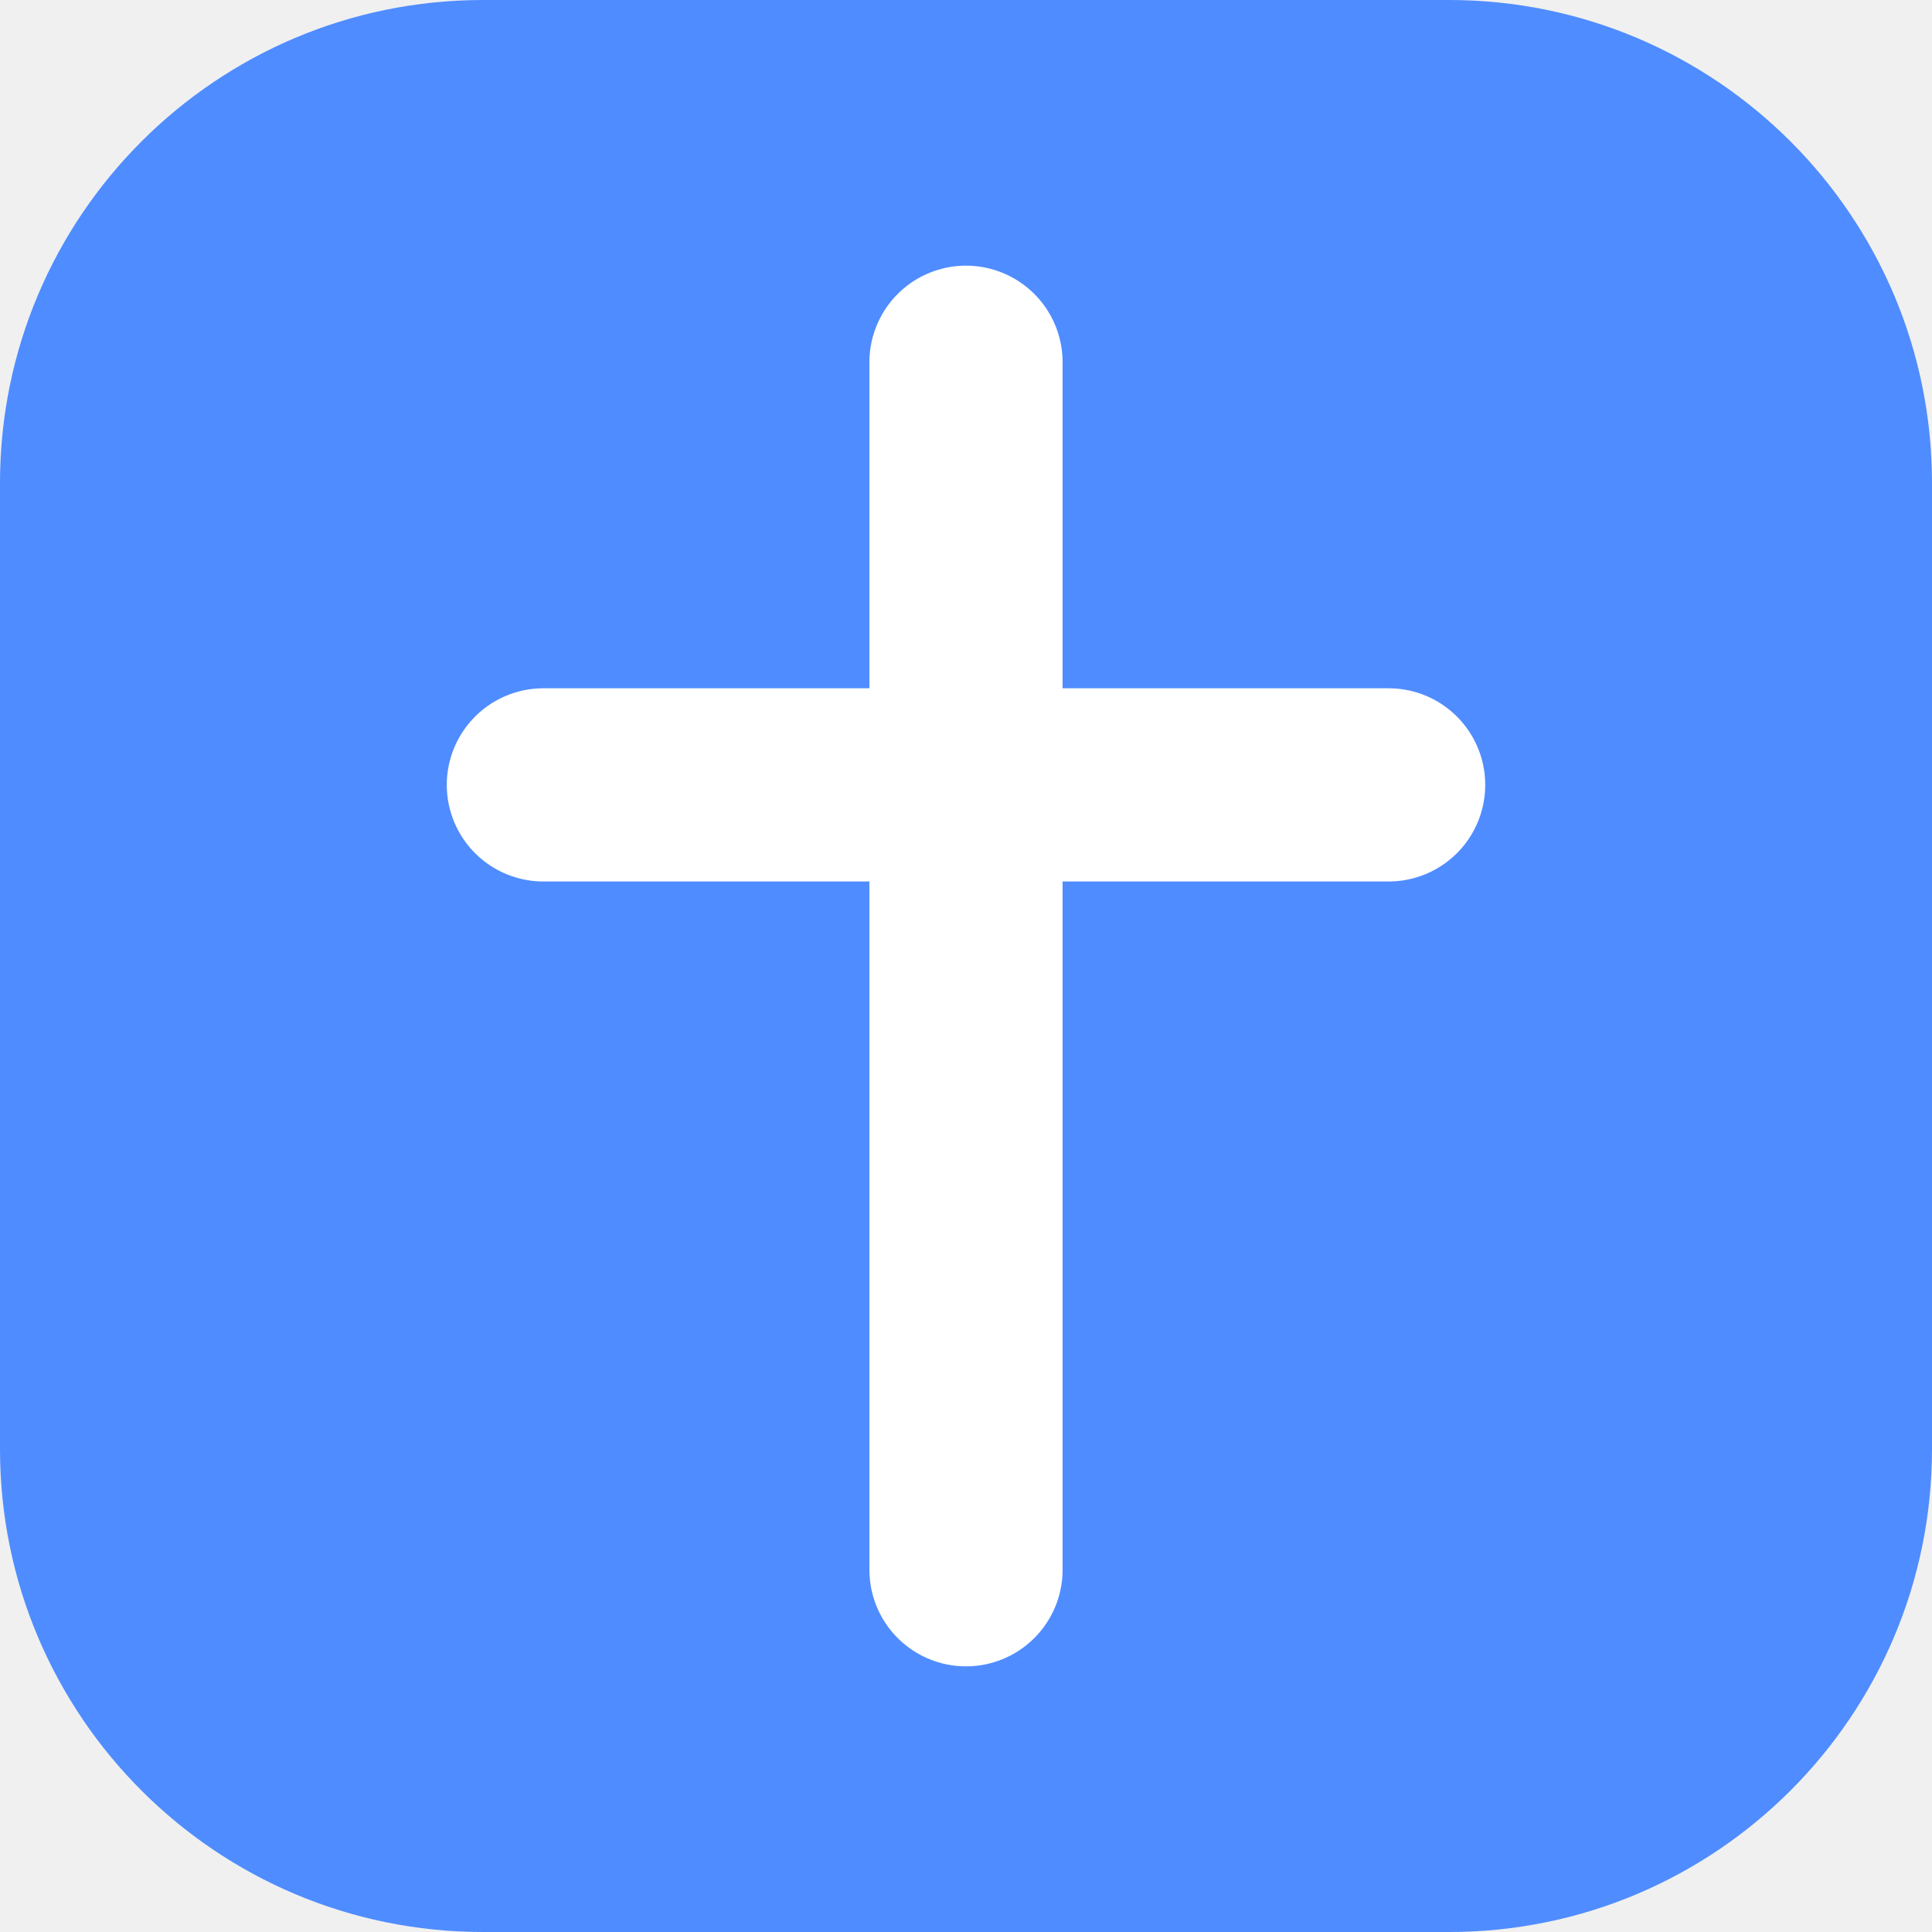
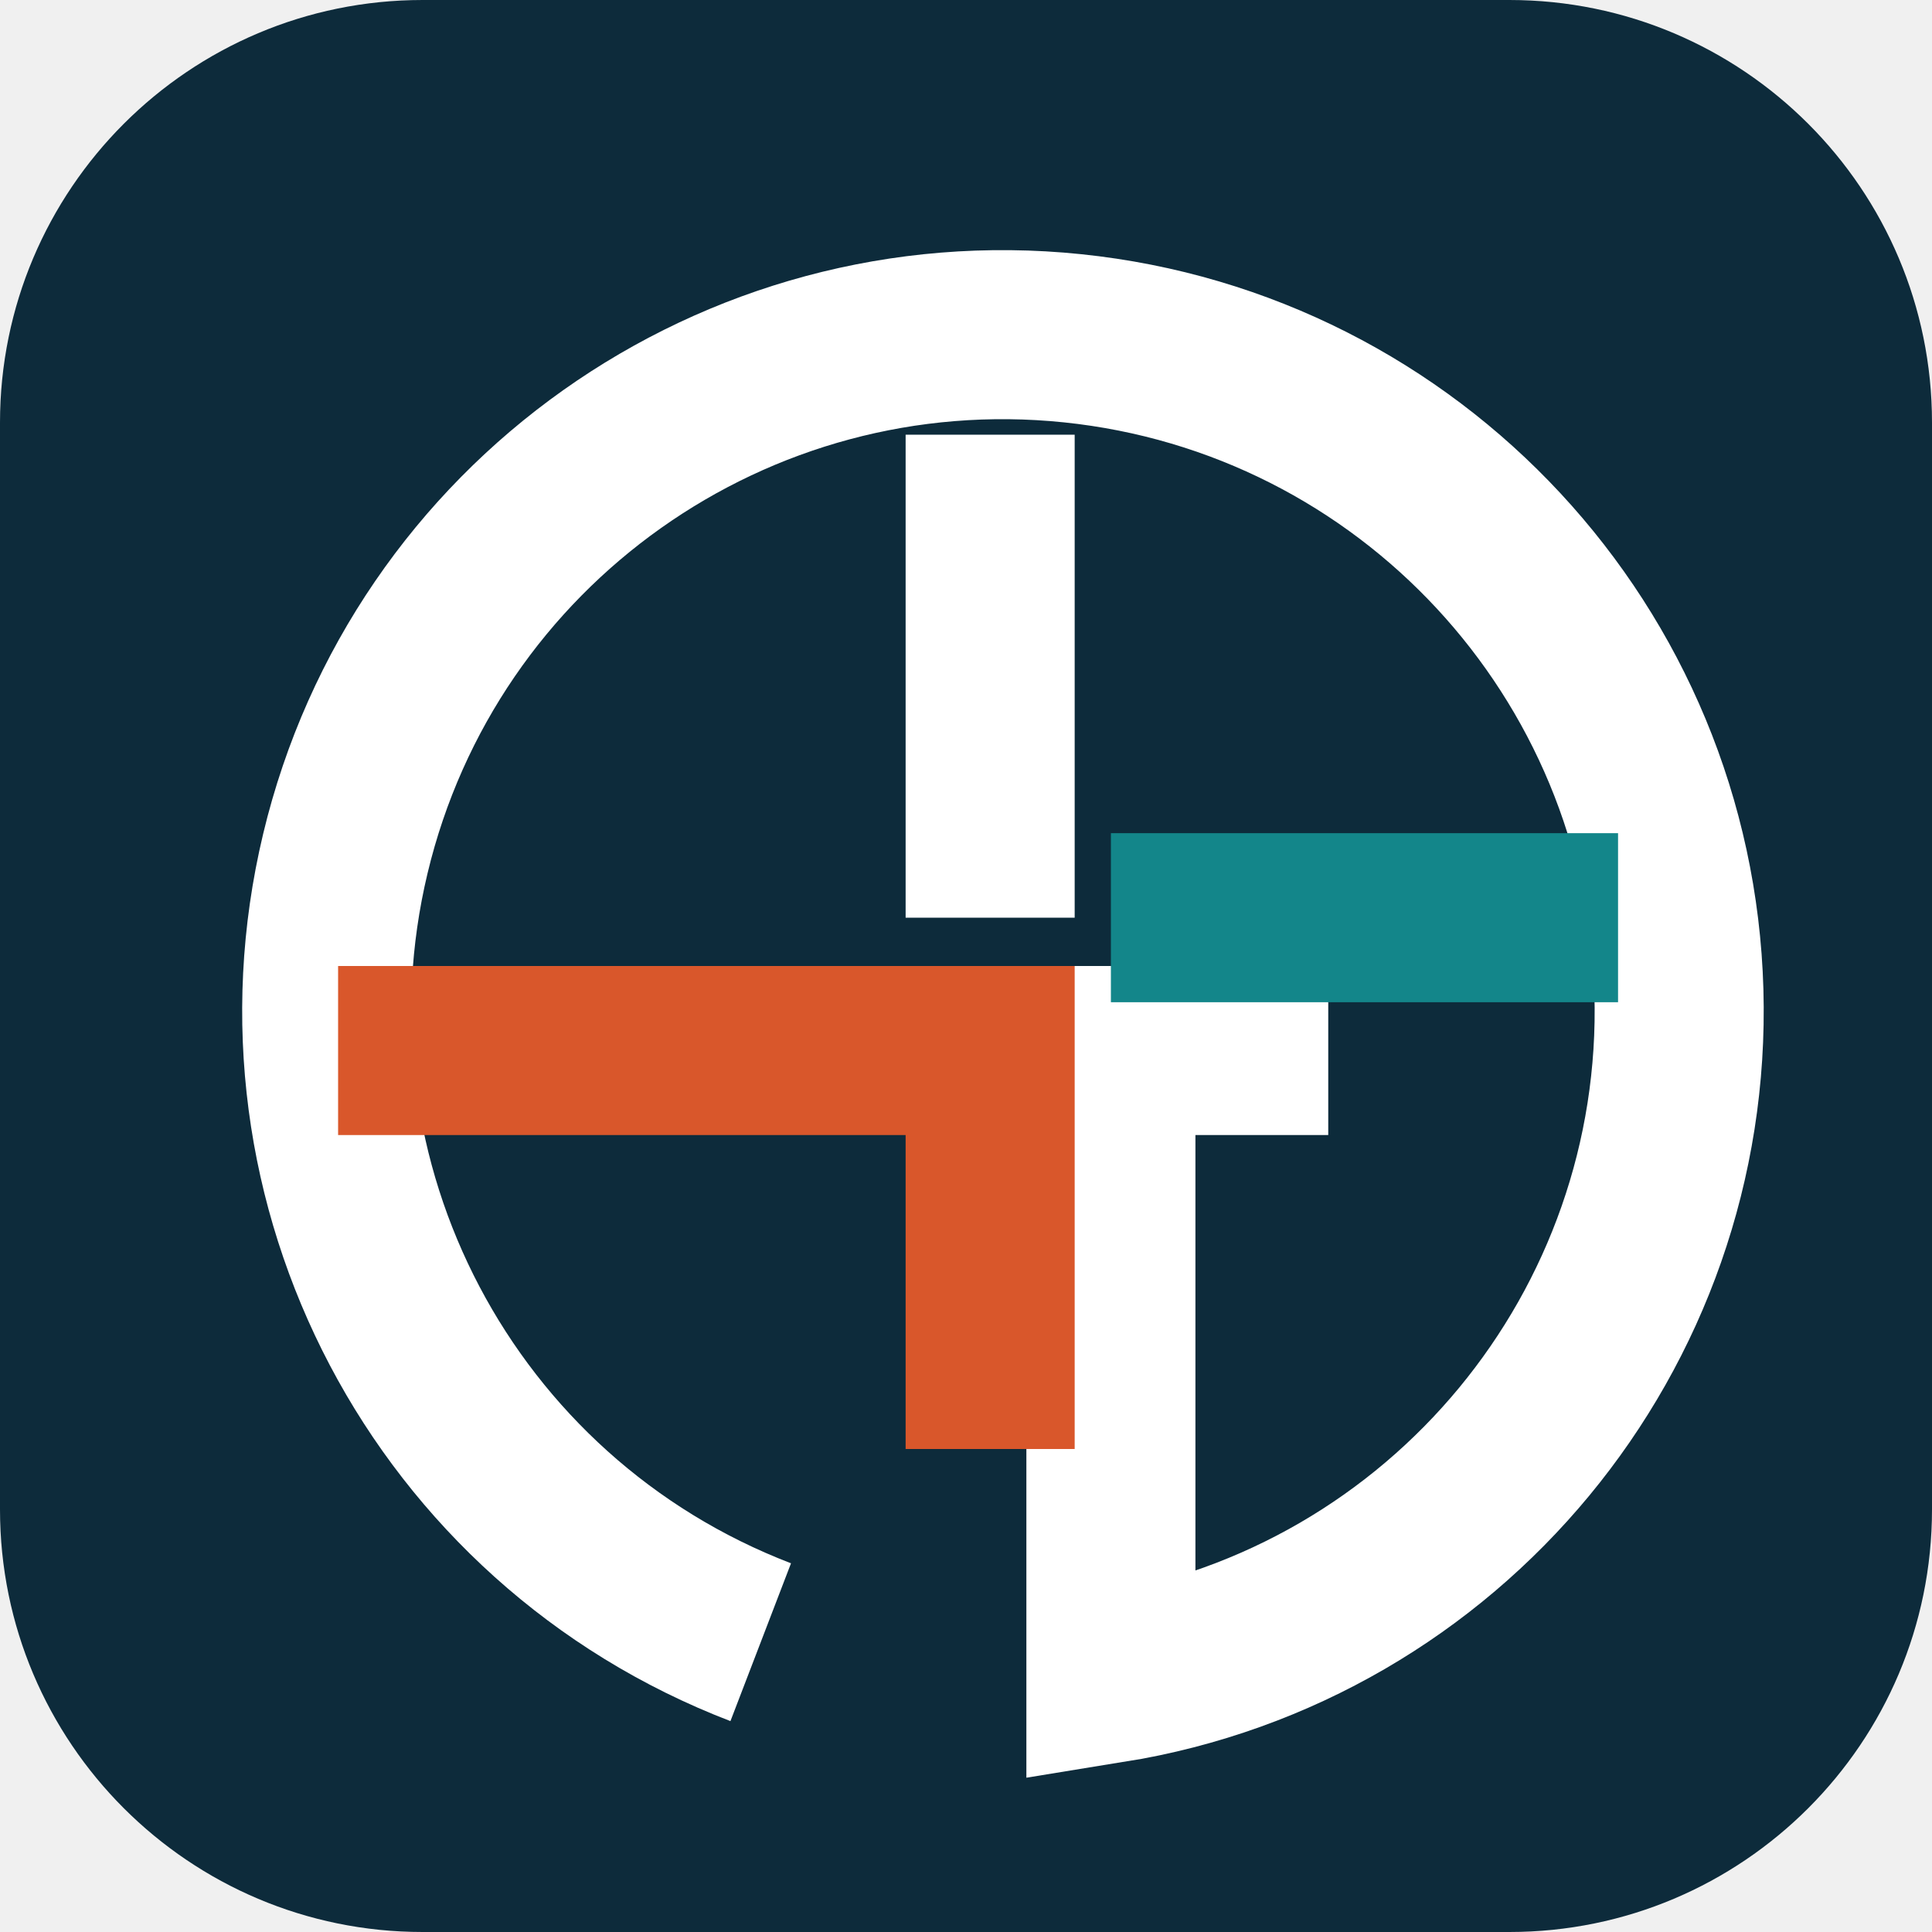
- <svg xmlns="http://www.w3.org/2000/svg" viewBox="0 0 32 32">
-   <rect width="32" height="32" rx="8" fill="#4f8cff" />
-   <path d="M16 6v20M9 13h14" stroke="#fff" stroke-width="3.2" stroke-linecap="round" />
+ <svg xmlns="http://www.w3.org/2000/svg" viewBox="0 0 16 16">
+   <rect width="16" height="16" rx="3.5" fill="#0d2b3b" />
+   <g fill="none" stroke-width="1.4" stroke-linecap="butt">
+     <path d="M6.3 13.6 A5.6 5.6 0 1 1 9.2 13.9 V8.7 H11" stroke="#fff" />
+     <path d="M8.2 3.6 V7.6" stroke="#fff" />
+     <path d="M9.2 7.6 H13.4" stroke="#13868a" />
+     <path d="M2.8 8.7 H8.2 V12" stroke="#d9572b" />
+   </g>
</svg>
